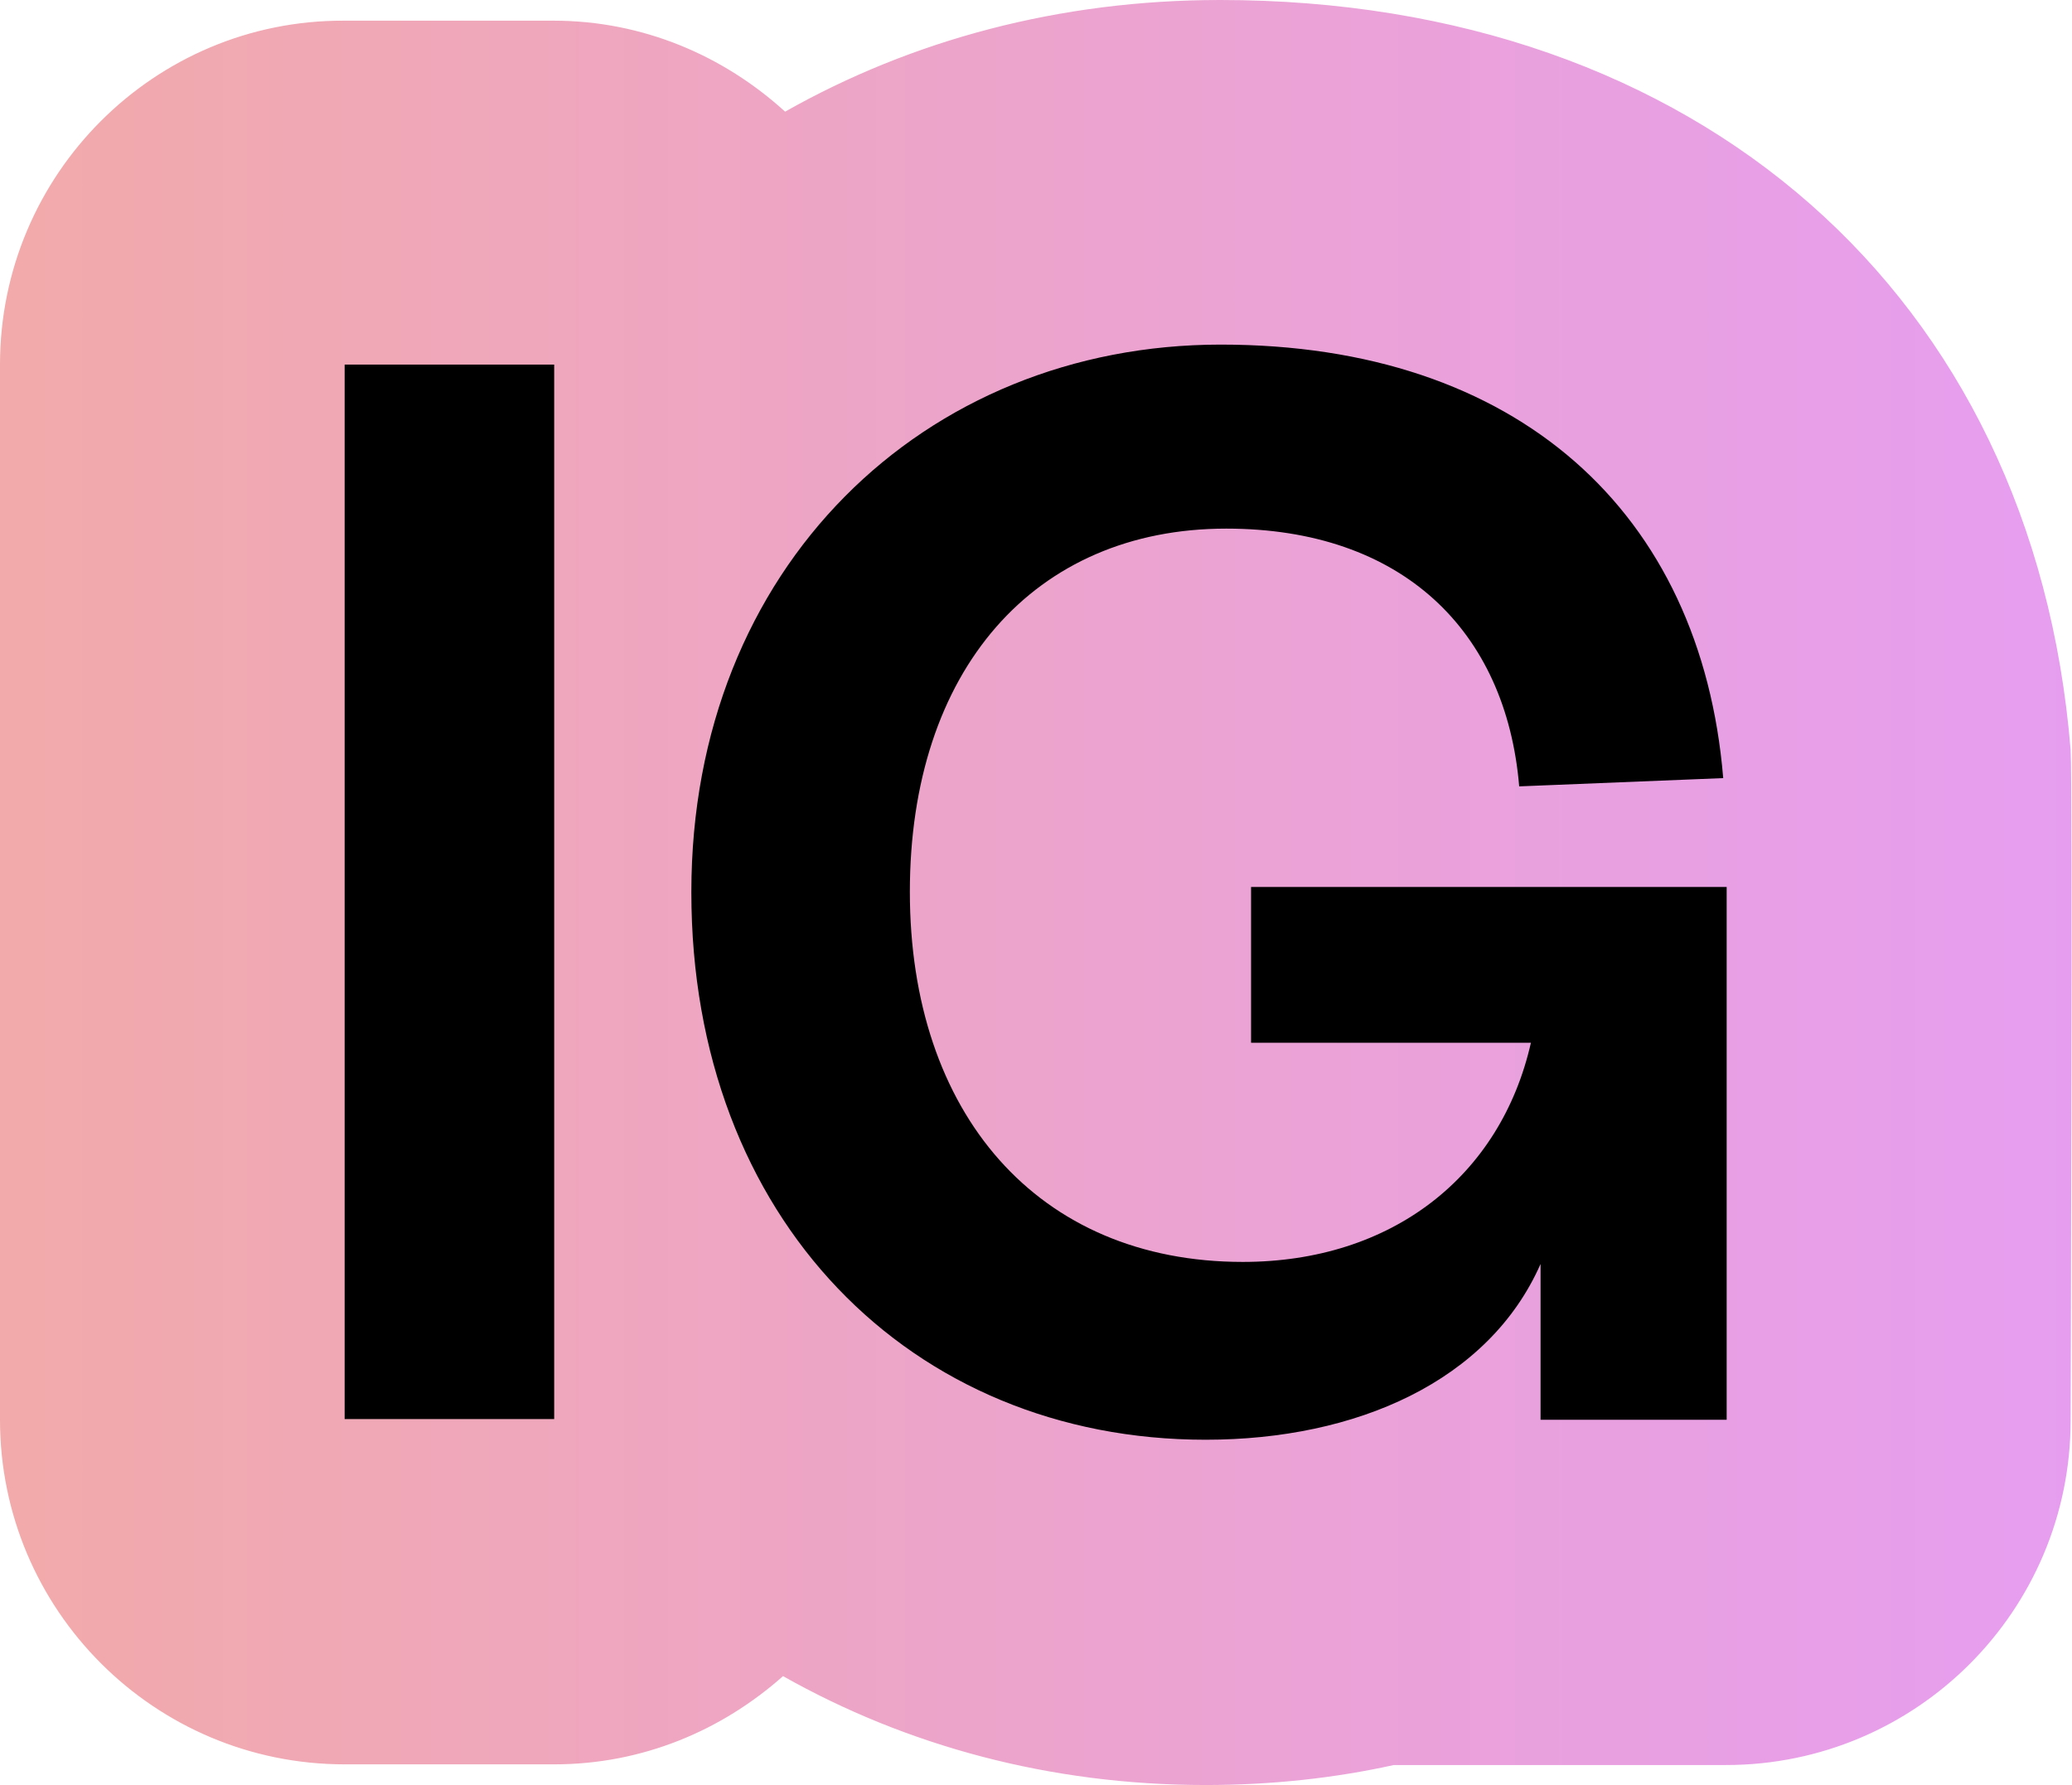
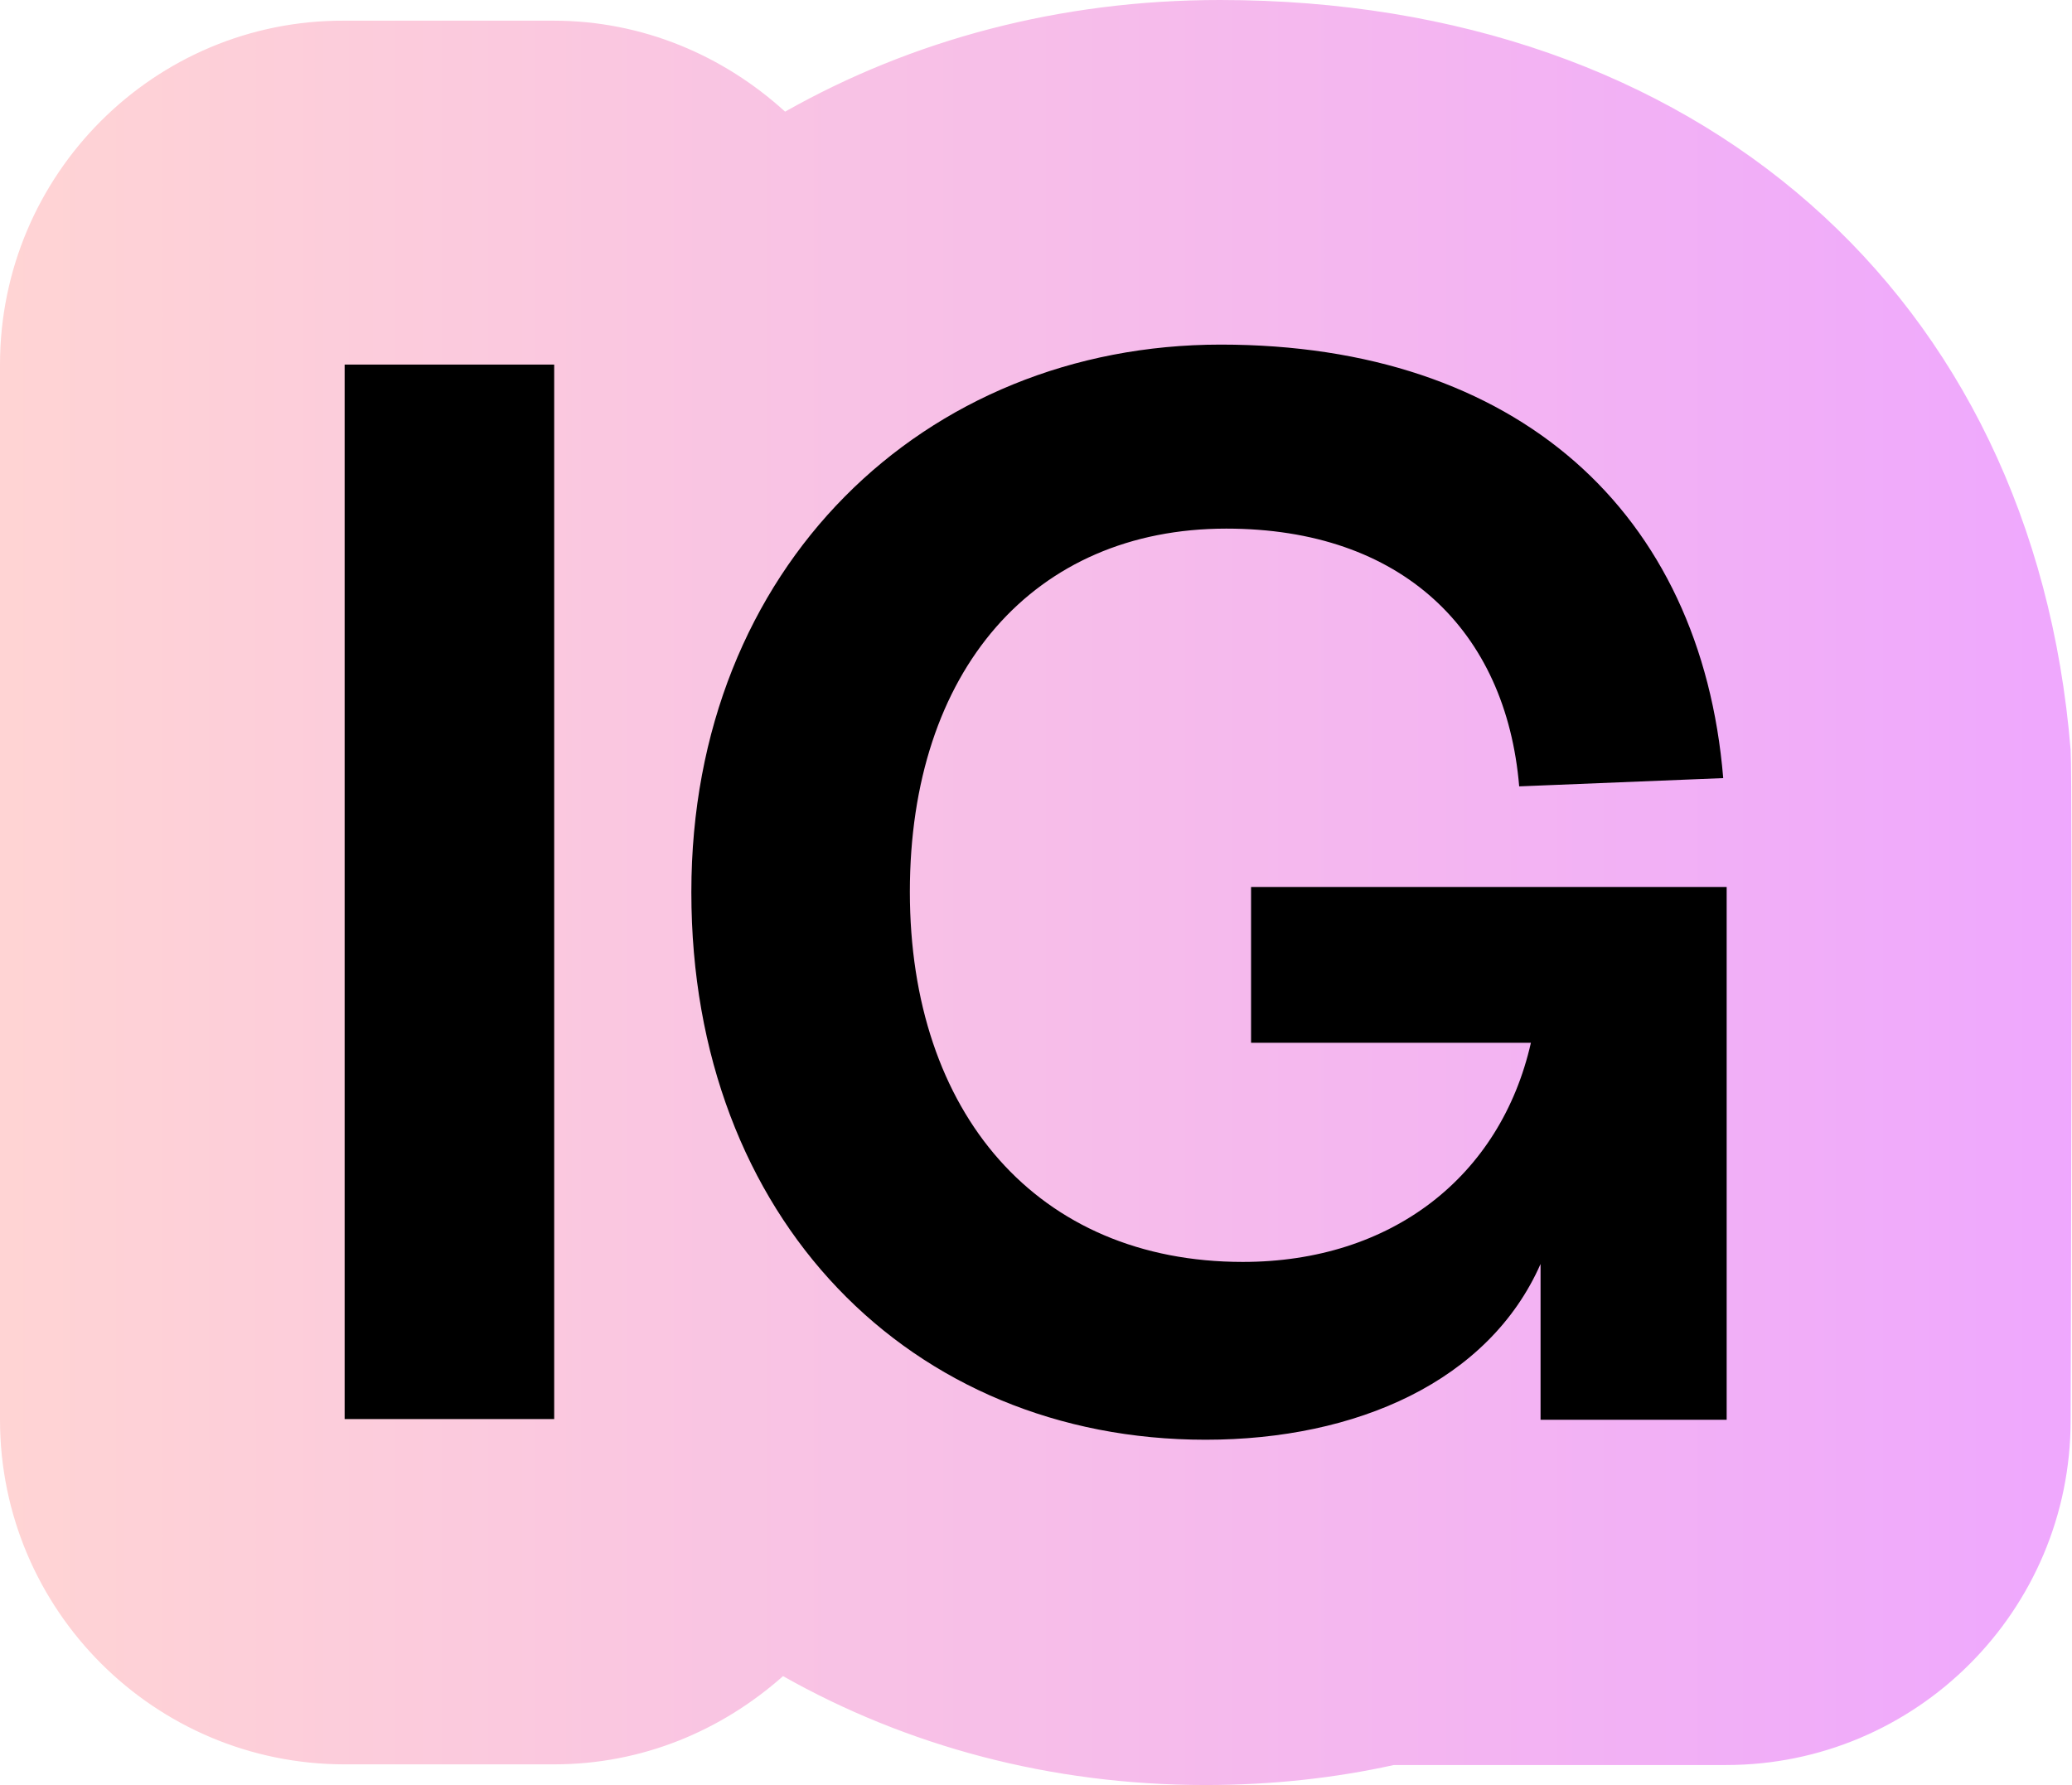
<svg xmlns="http://www.w3.org/2000/svg" id="Livello_3" version="1.1" viewBox="0 0 30.06 25.89">
  <defs>
    <style>
      .st0 {
        fill: url(#Sfumatura_senza_nome_2);
      }
    </style>
    <linearGradient id="Sfumatura_senza_nome_2" data-name="Sfumatura senza nome 2" x1="0" y1="12.94" x2="124.08" y2="12.94" gradientUnits="userSpaceOnUse">
-       <stop offset="0" stop-color="#f2aaaa" />
-       <stop offset=".25" stop-color="#e69df2" />
-       <stop offset=".5" stop-color="#9de7f2" />
-       <stop offset=".75" stop-color="#9df2af" />
-       <stop offset="1" stop-color="#eaf29d" />
+       <stop offset="0" stop-color="#ffd4d4" />
+       <stop offset=".25" stop-color="#eea6ff" />
+       <stop offset=".5" stop-color="#97faff" />
+       <stop offset=".75" stop-color="#99ffa7" />
+       <stop offset="1" stop-color="#ffff85" />
    </linearGradient>
  </defs>
  <path class="st0" d="M30.04,10.88c-.54-6.61-5.42-10.88-12.34-10.88-2.33,0-4.47.58-6.31,1.62-.89-.81-2.06-1.32-3.36-1.32h-3.04C2.24.29,0,2.53,0,5.29v15.31c0,2.76,2.24,5,5,5h3.04c1.28,0,2.43-.49,3.32-1.28,1.79,1.01,3.87,1.58,6.13,1.58.96,0,1.87-.1,2.73-.29h4.82c2.76,0,5-2.24,5-5,0,0,.03-9.36,0-9.71Z" />
  <g>
    <path d="M8.04,5.29v15.3h-3.04V5.29h3.04Z" />
    <path d="M10.03,12.94c0-4.71,3.38-7.94,7.68-7.94s6.97,2.43,7.29,6.29l-2.96.12c-.19-2.26-1.7-3.74-4.25-3.74-2.79,0-4.59,2.06-4.59,5.27s1.85,5.37,4.83,5.37c2.16,0,3.74-1.24,4.18-3.18h-4.06v-2.26h6.9v7.73h-2.7v-2.26c-.75,1.7-2.67,2.55-4.86,2.55-4.28,0-7.46-3.21-7.46-7.94Z" />
  </g>
</svg>
